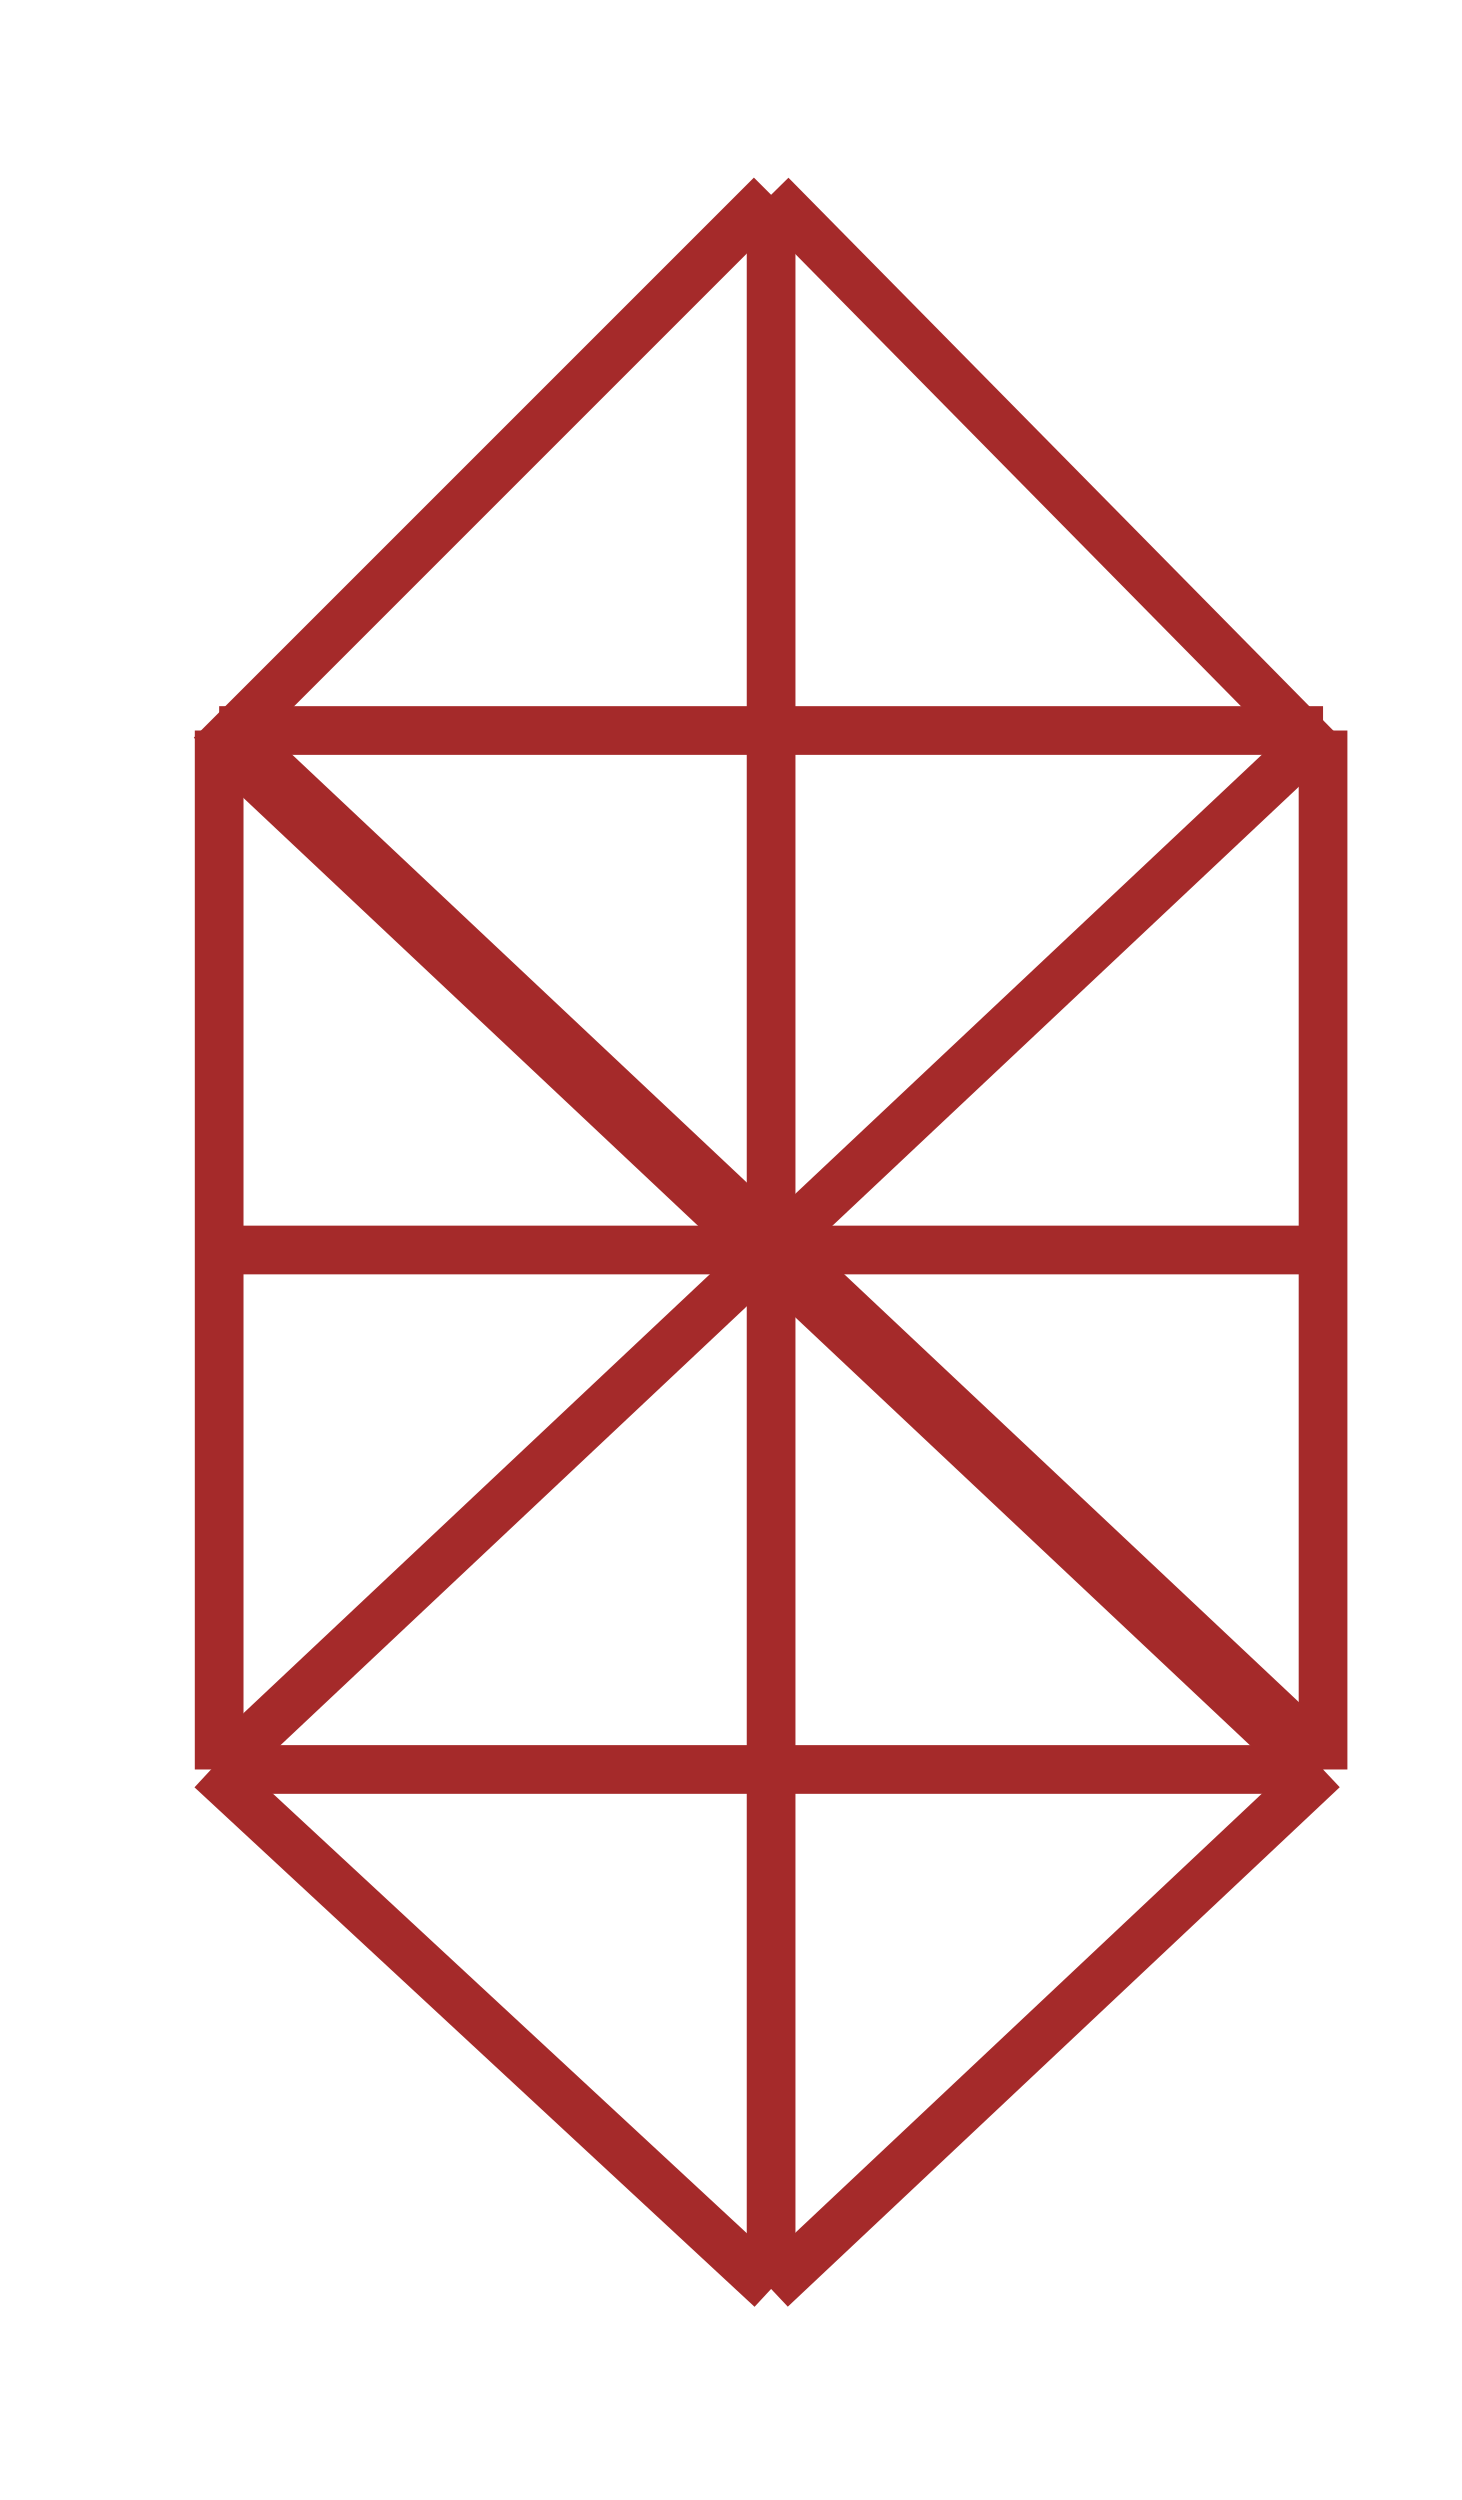
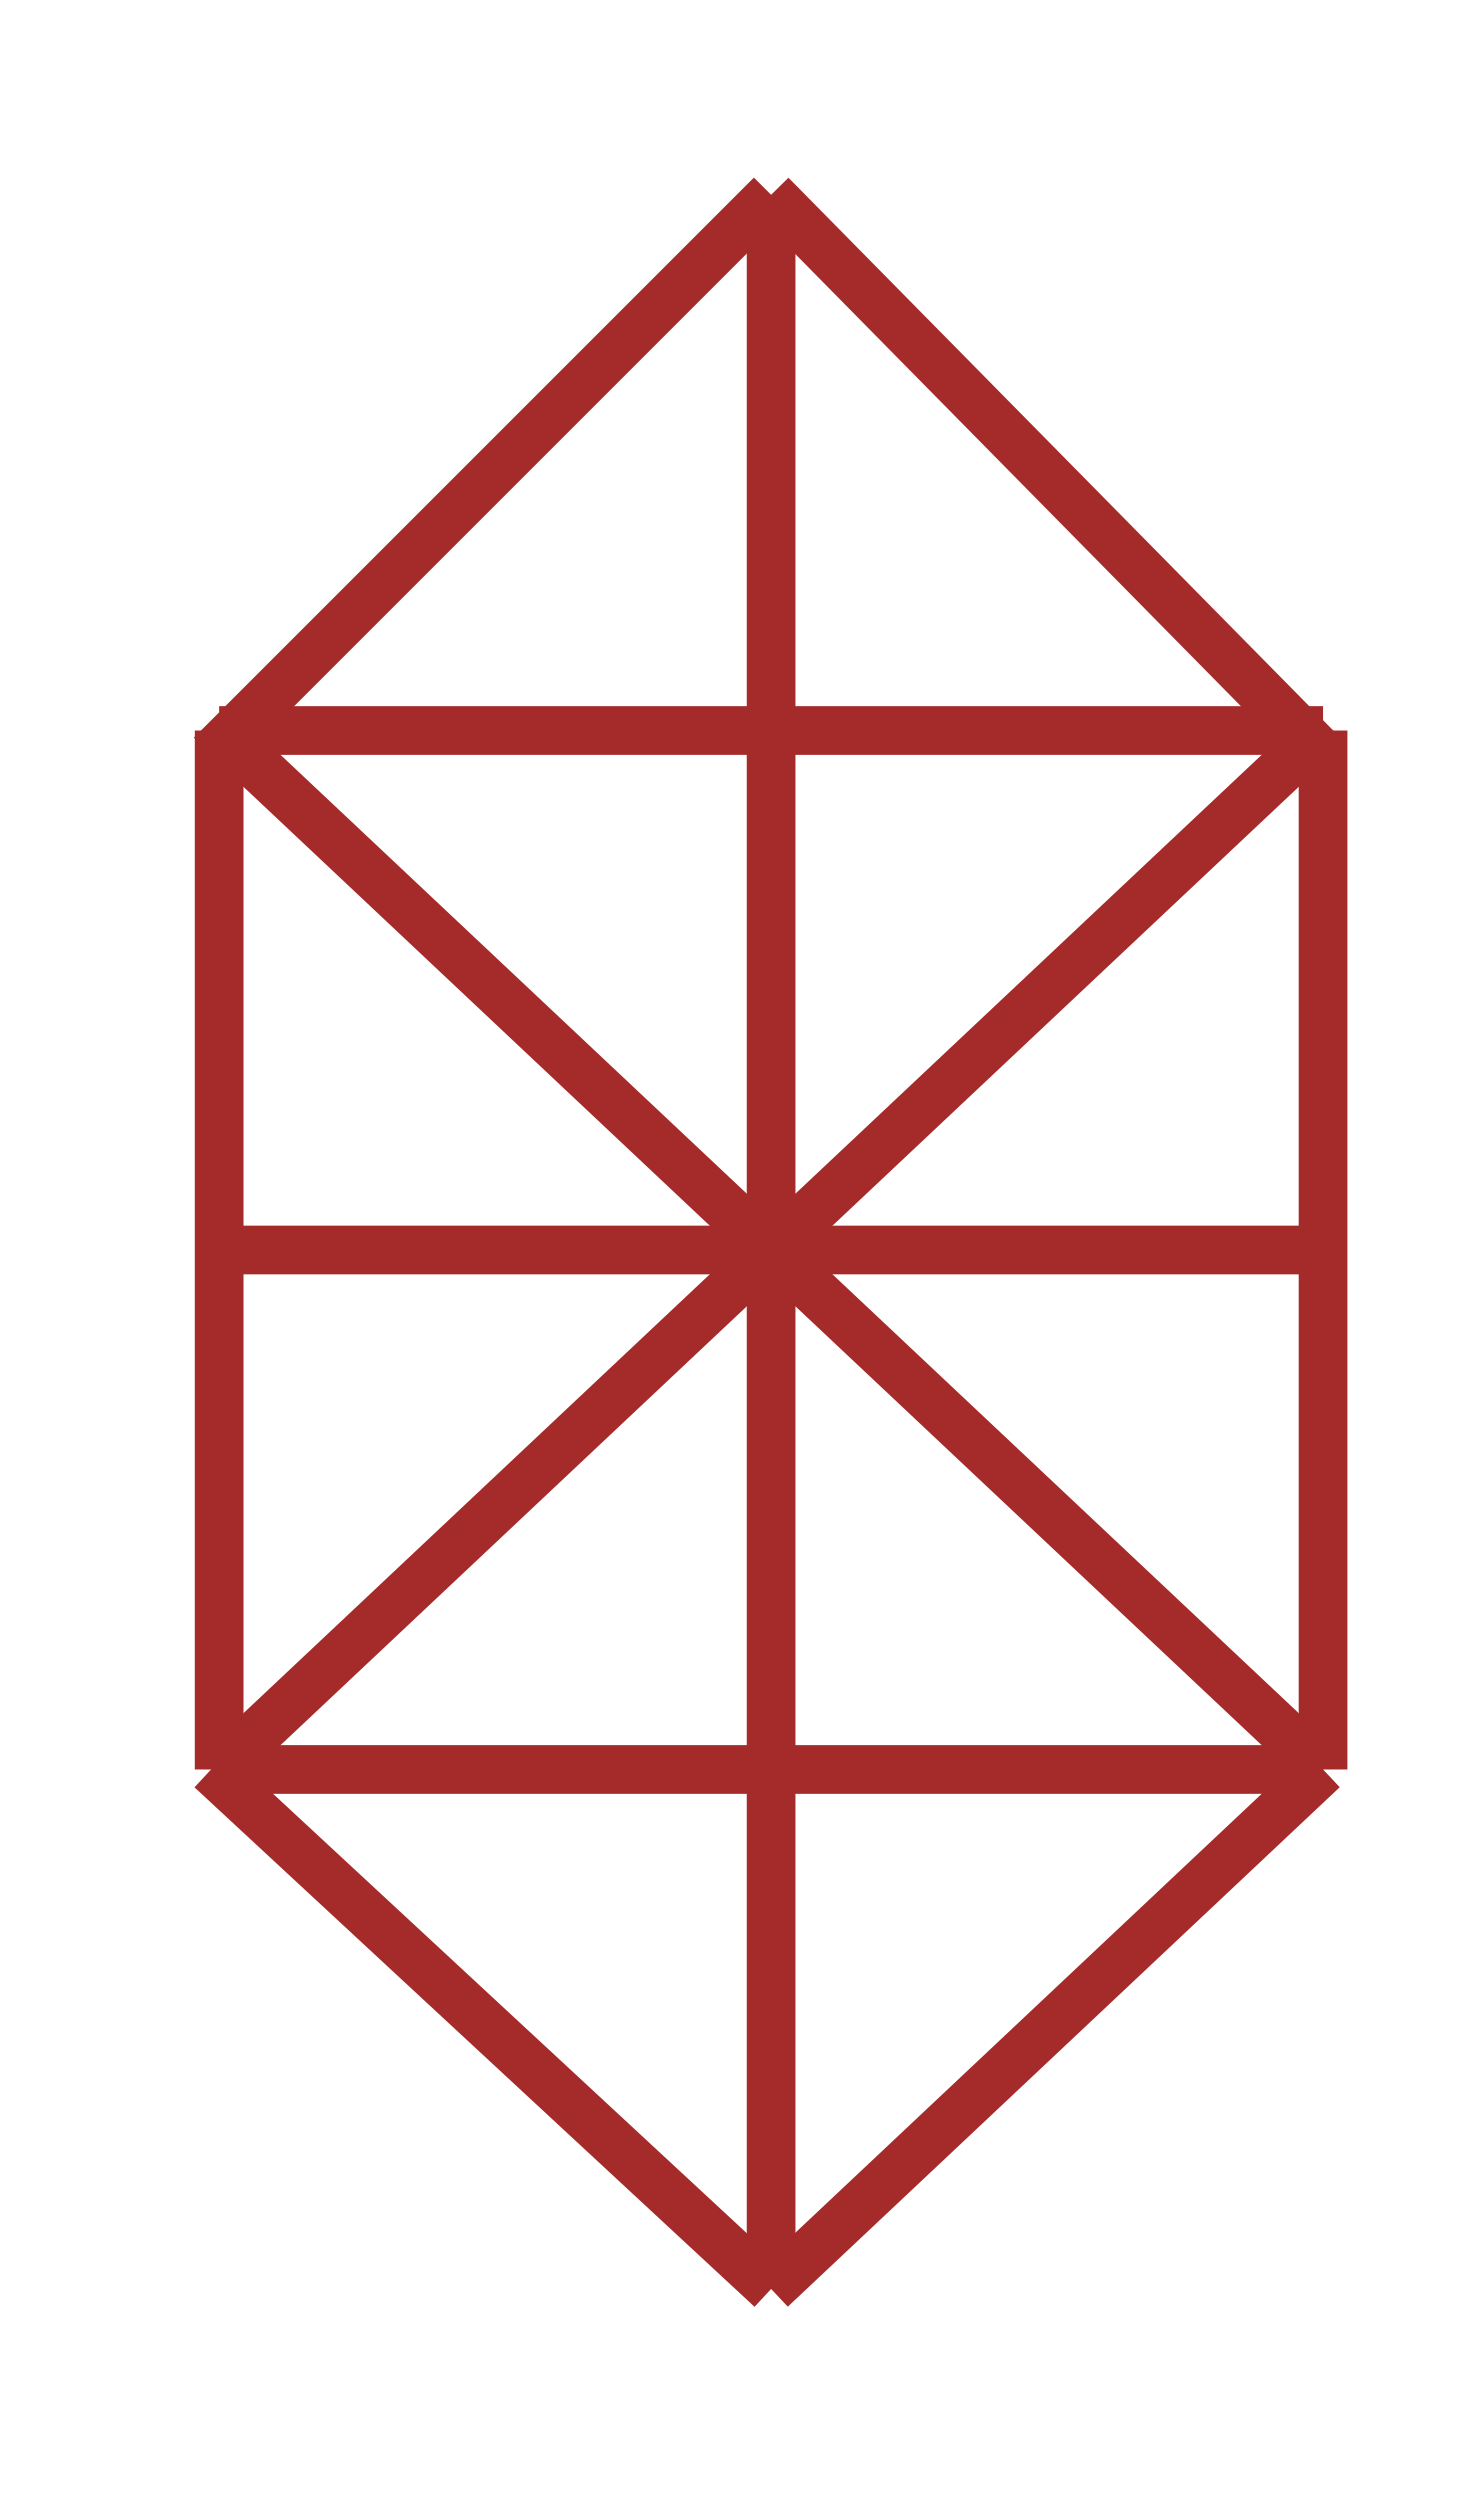
<svg xmlns="http://www.w3.org/2000/svg" width="360" height="616" version="1.1">
  <line x1="190" y1="52" x2="190" y2="564" style="stroke: brown; stroke-width: 12px;" />
  <line x1="54" y1="180" x2="54" y2="436" style="stroke: brown; stroke-width: 12px;" />
  <line x1="326" y1="180" x2="326" y2="436" style="stroke: brown; stroke-width: 12px;" />
  <line x1="54" y1="180" x2="326" y2="180" style="stroke: brown; stroke-width: 12px;" />
  <line x1="54" y1="436" x2="326" y2="436" style="stroke: brown; stroke-width: 12px;" />
  <line x1="54" y1="308" x2="326" y2="308" style="stroke: brown; stroke-width: 12px;" />
-   <line x1="54" y1="180" x2="326" y2="436" style="stroke: brown; stroke-width: 16px;" />
+   <line x1="54" y1="180" x2="326" y2="436" style="stroke: brown; stroke-width: 12px;" />
  <line x1="326" y1="180" x2="54" y2="436" style="stroke: brown; stroke-width: 12px;" />
  <line x1="190" y1="48" x2="52" y2="186" style="stroke: brown; stroke-width: 12px;" />
  <line x1="190" y1="48" x2="326" y2="186" style="stroke: brown; stroke-width: 12px;" />
  <line x1="326" y1="436" x2="190" y2="564" style="stroke: brown; stroke-width: 12px;" />
  <line x1="52" y1="436" x2="190" y2="564" style="stroke: brown; stroke-width: 12px;" />
</svg>
